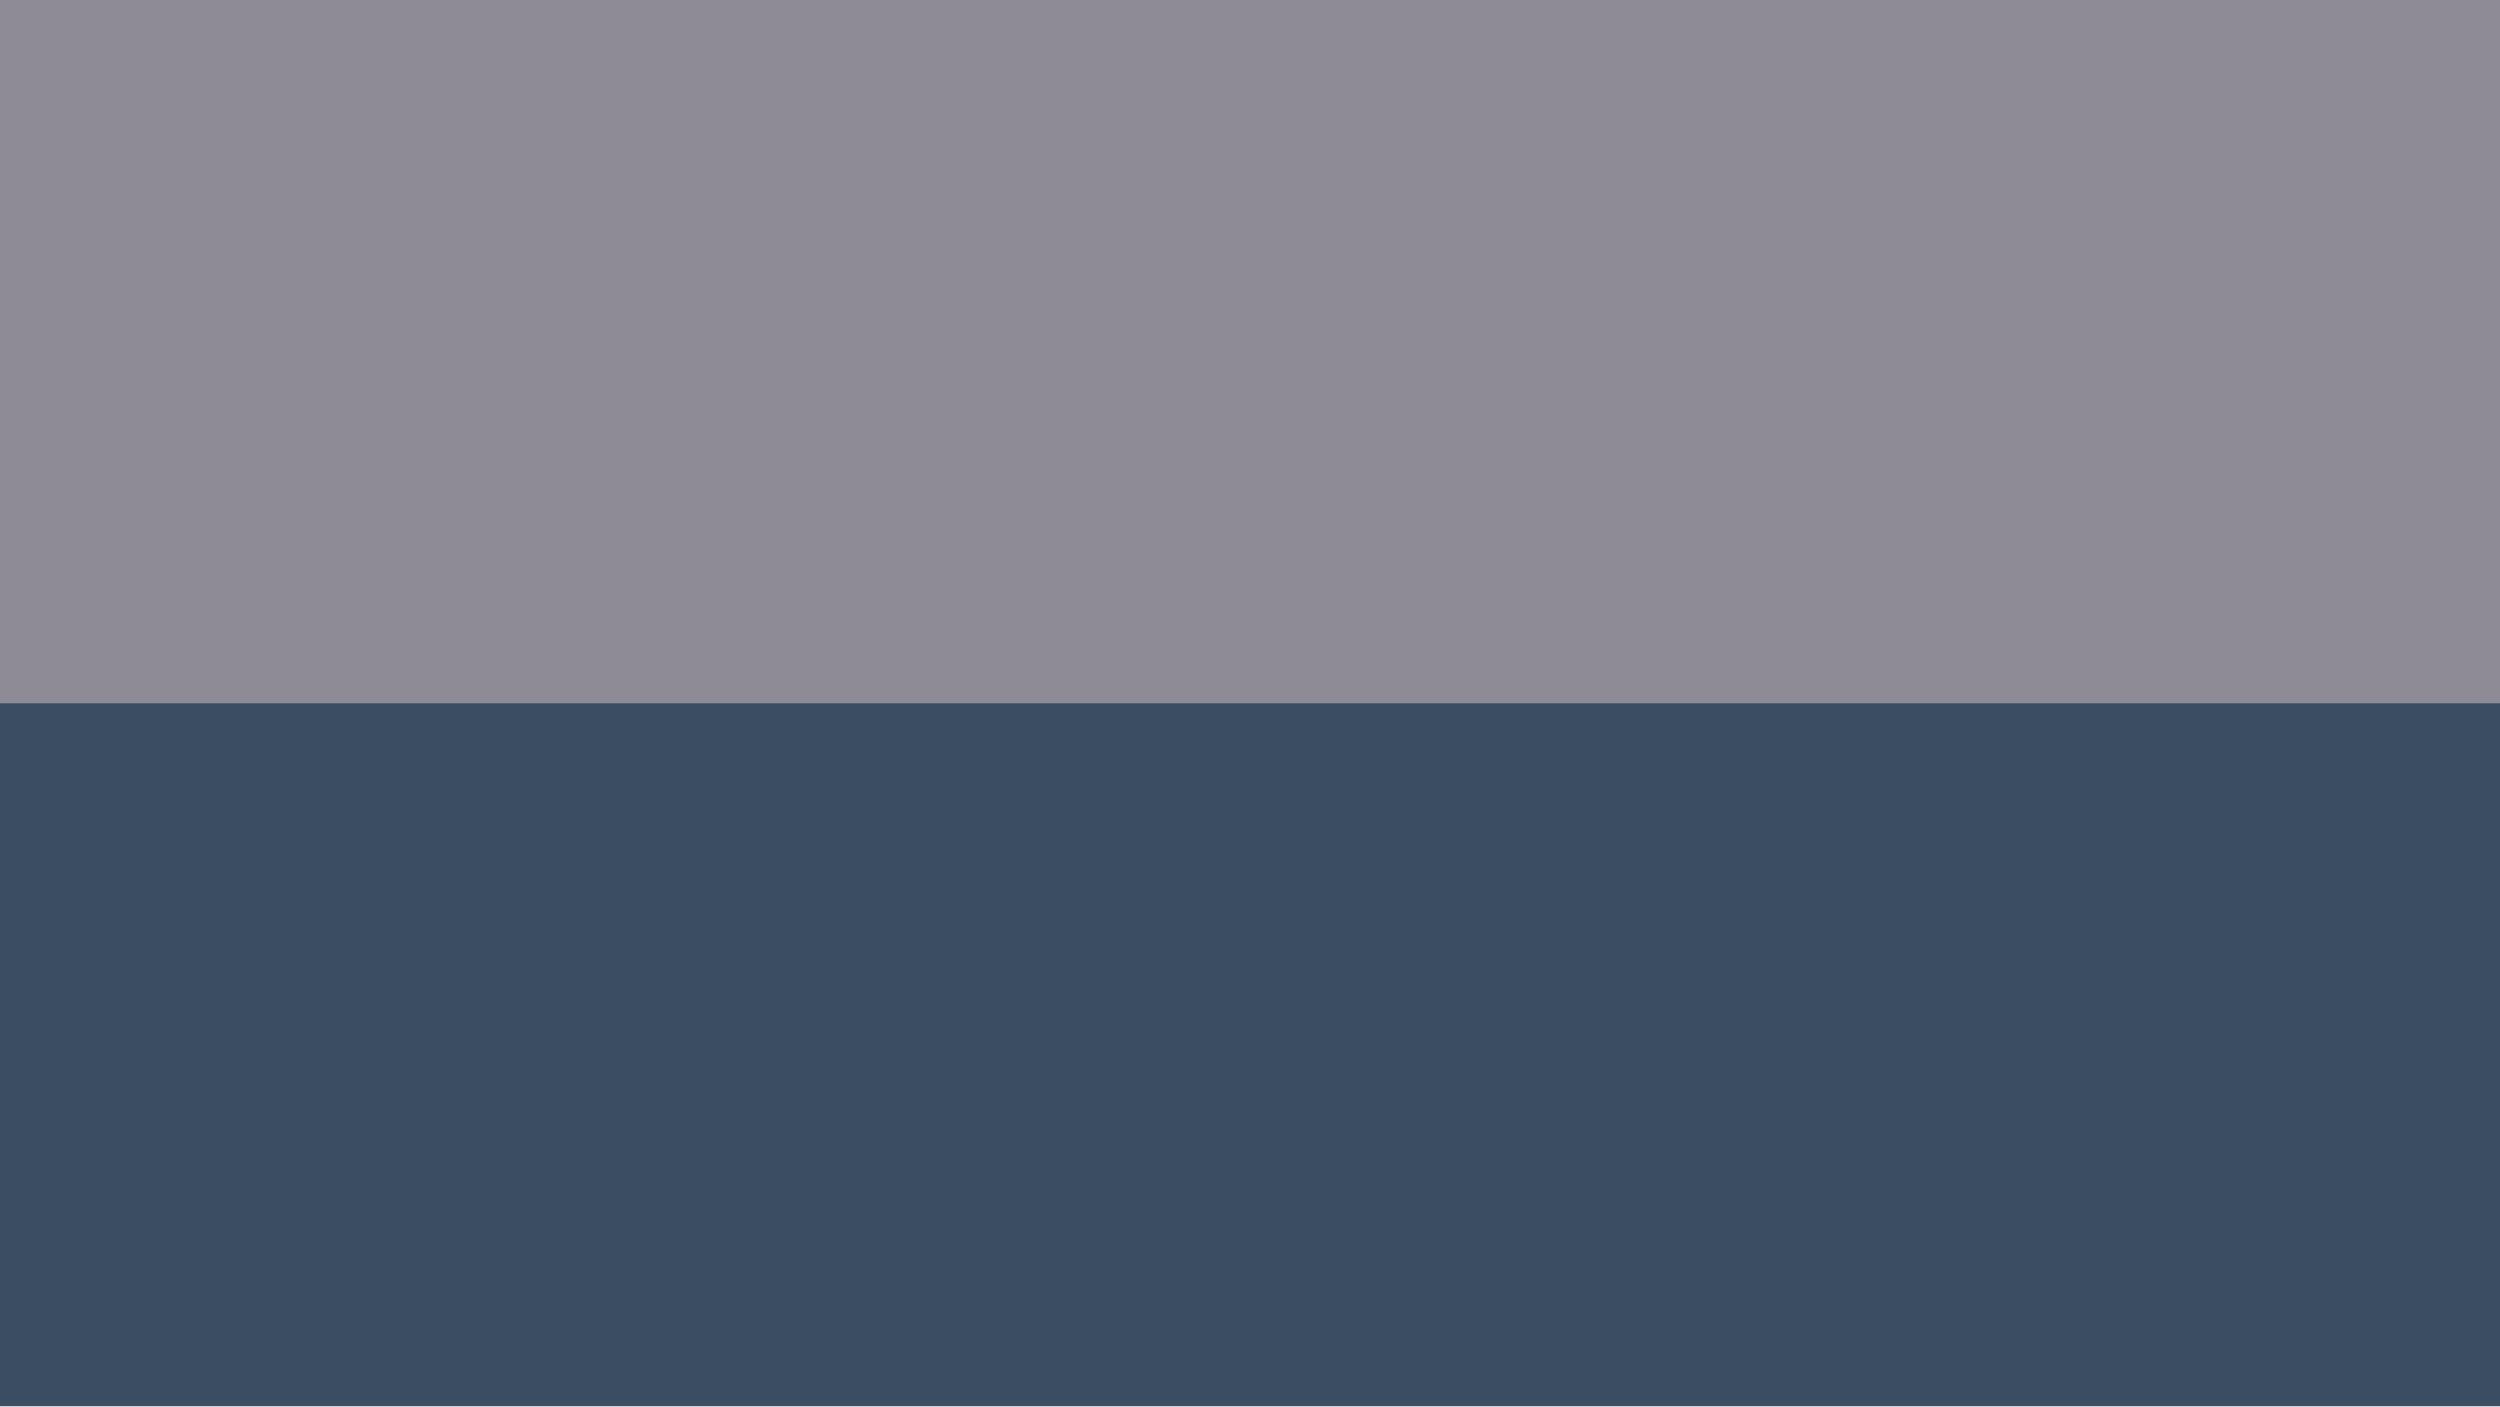
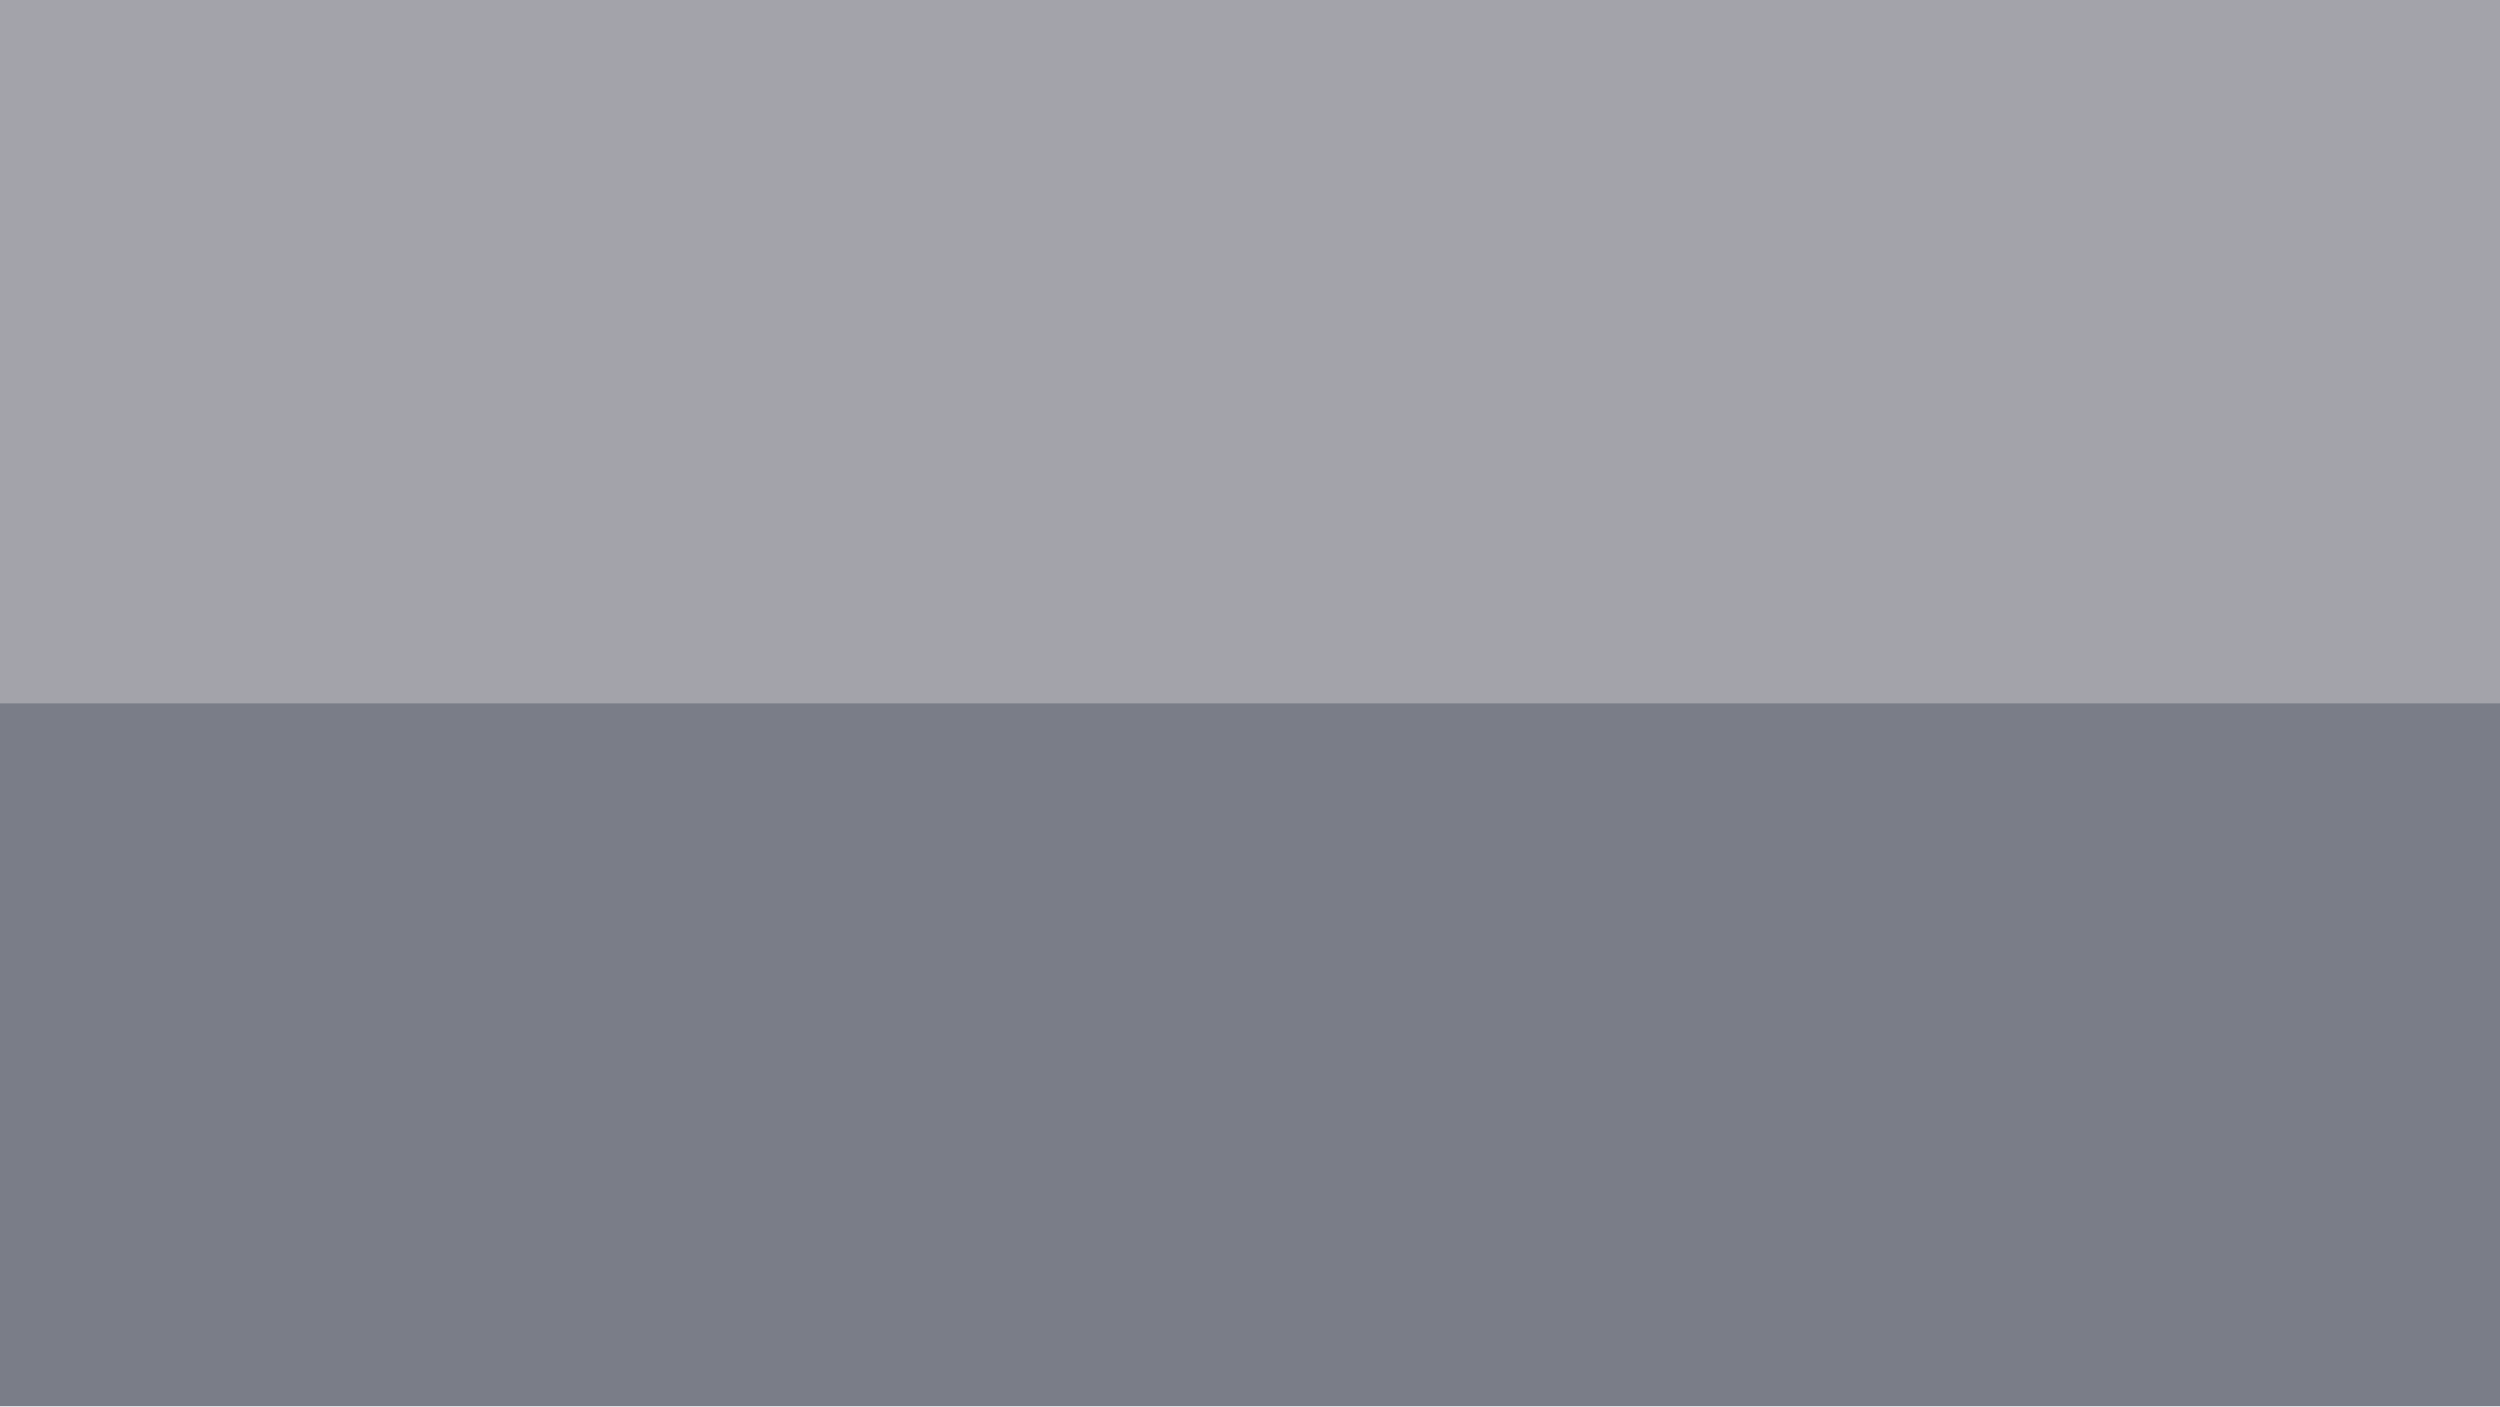
<svg xmlns="http://www.w3.org/2000/svg" width="3200" height="1800" viewBox="0 0 3200 1800">
-   <rect width="3200" height="900" fill="#8f8b96" />
-   <rect y="900" width="3200" height="900" fill="#3a4d63" />
+   <rect width="3200" height="900" fill="#a3a3aa" />
+   <rect y="900" width="3200" height="900" fill="#7a7d88" />
</svg>
